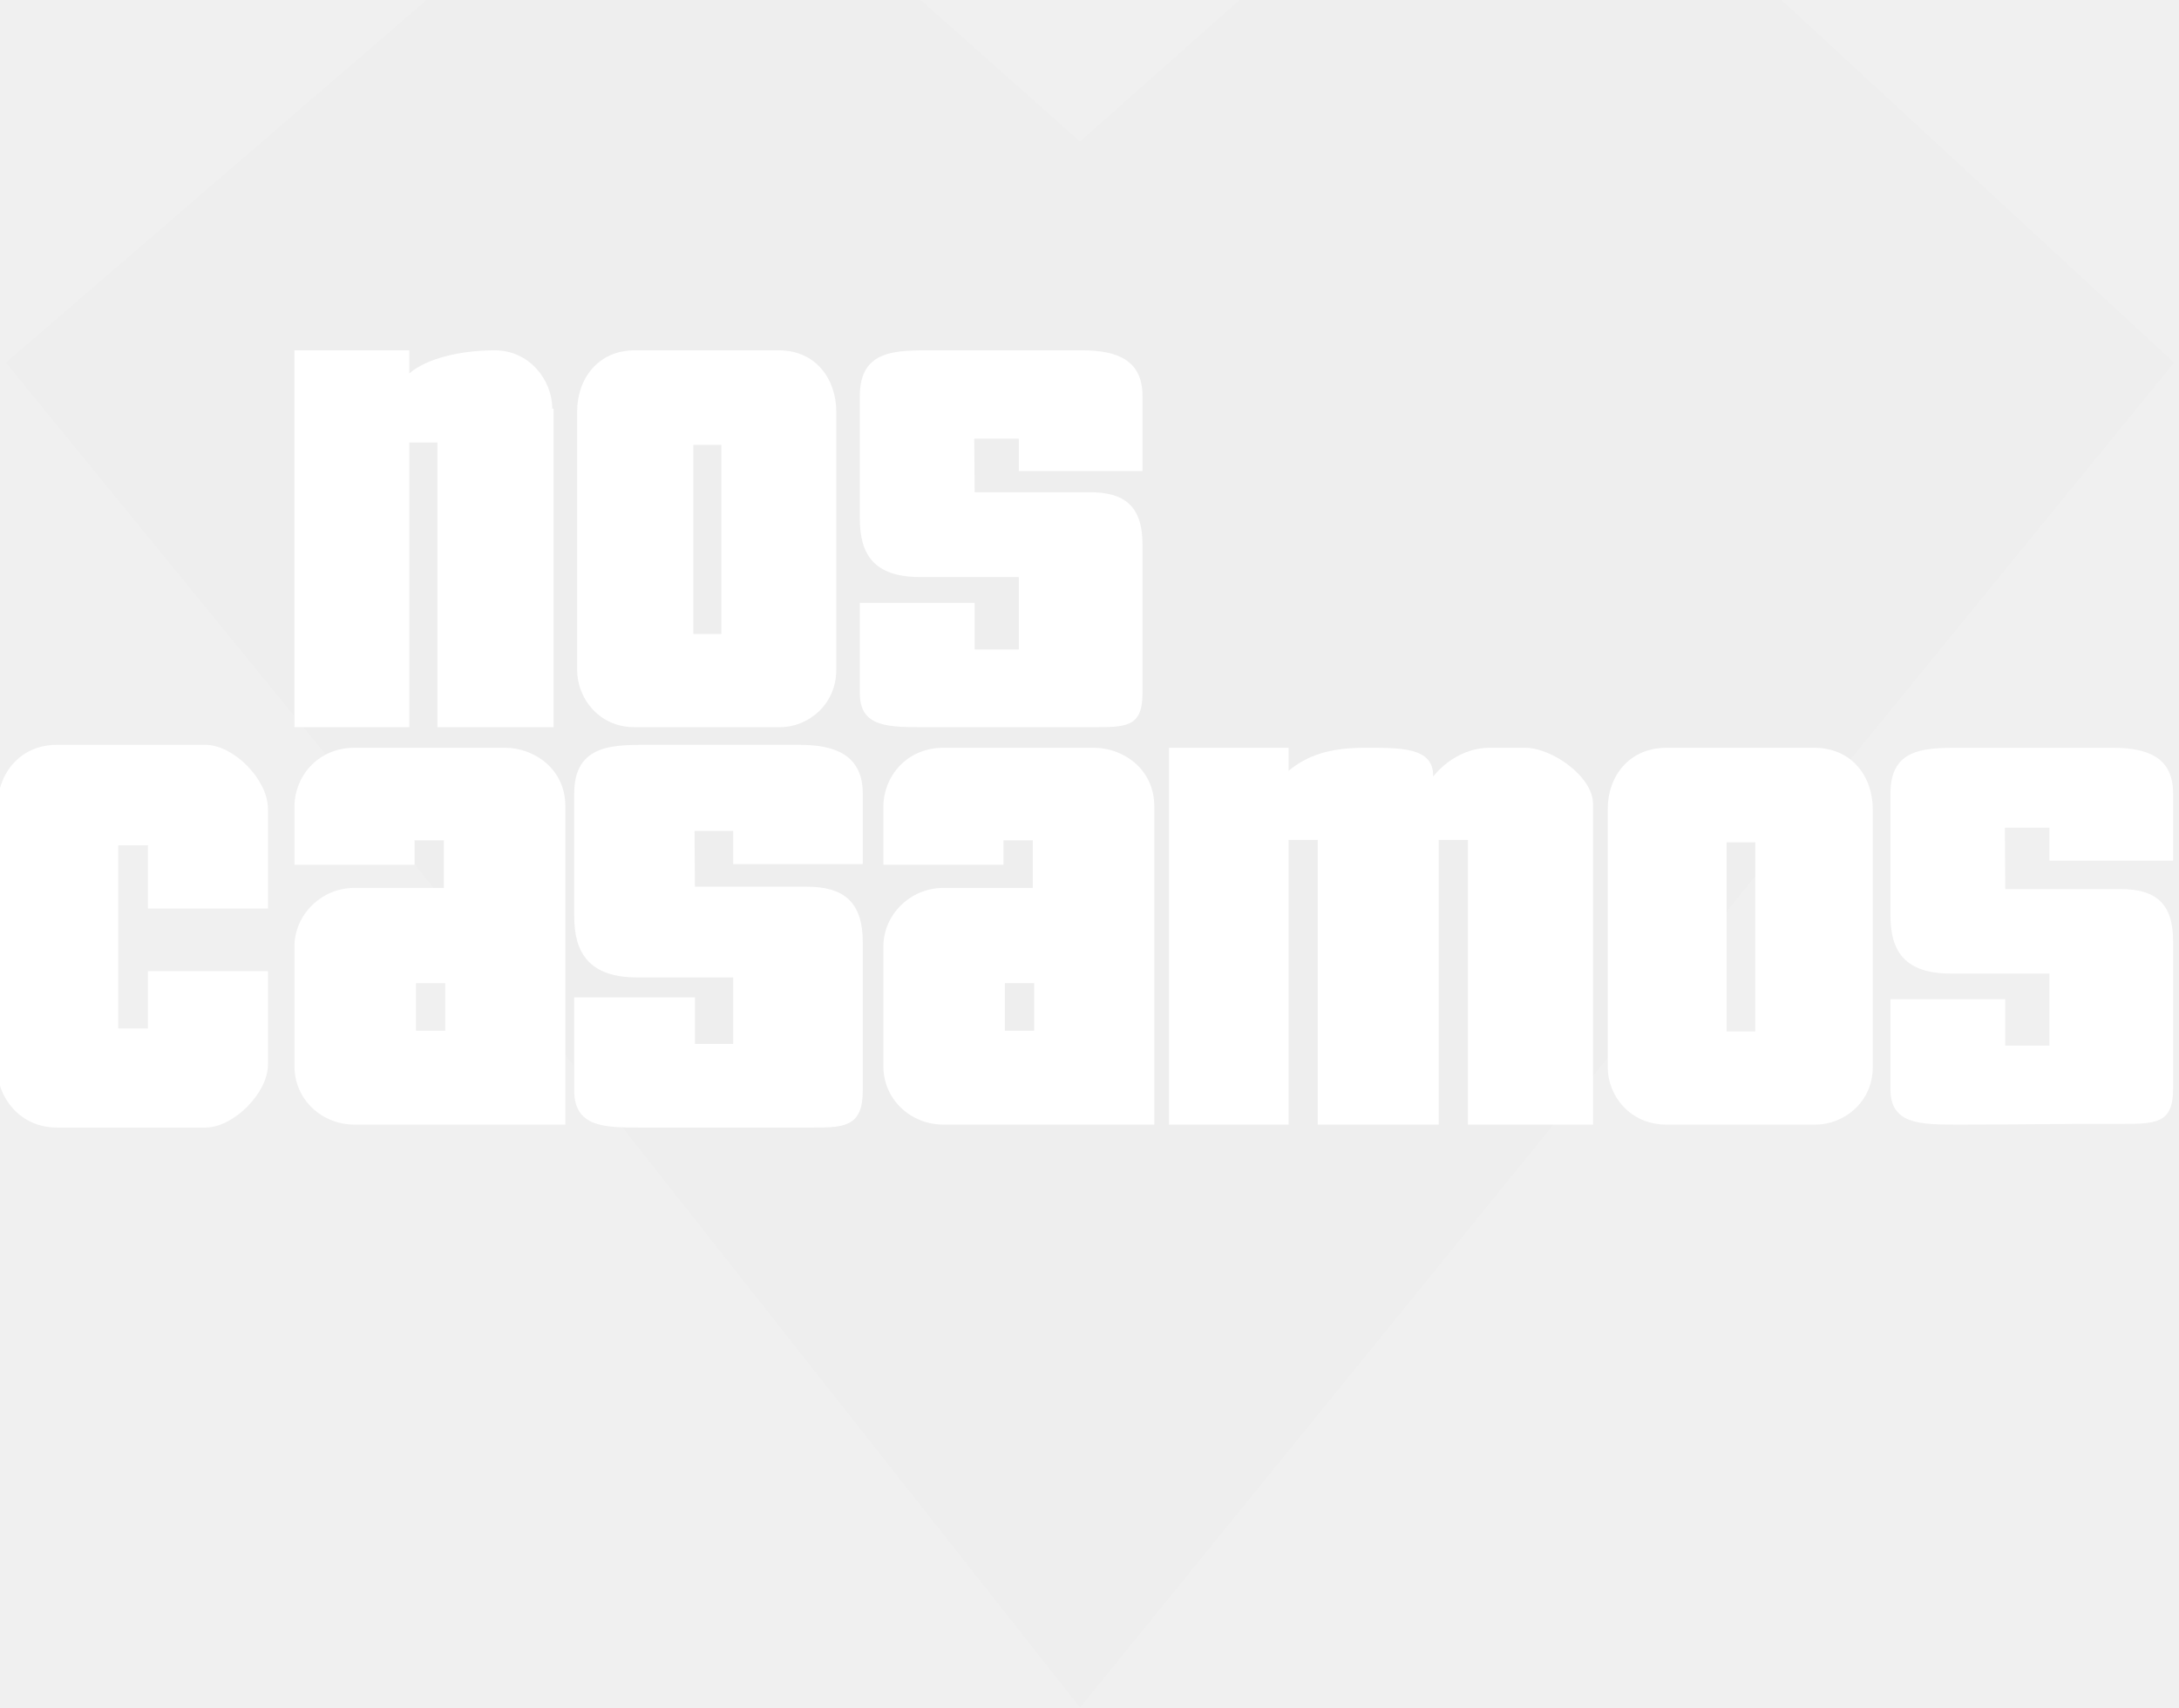
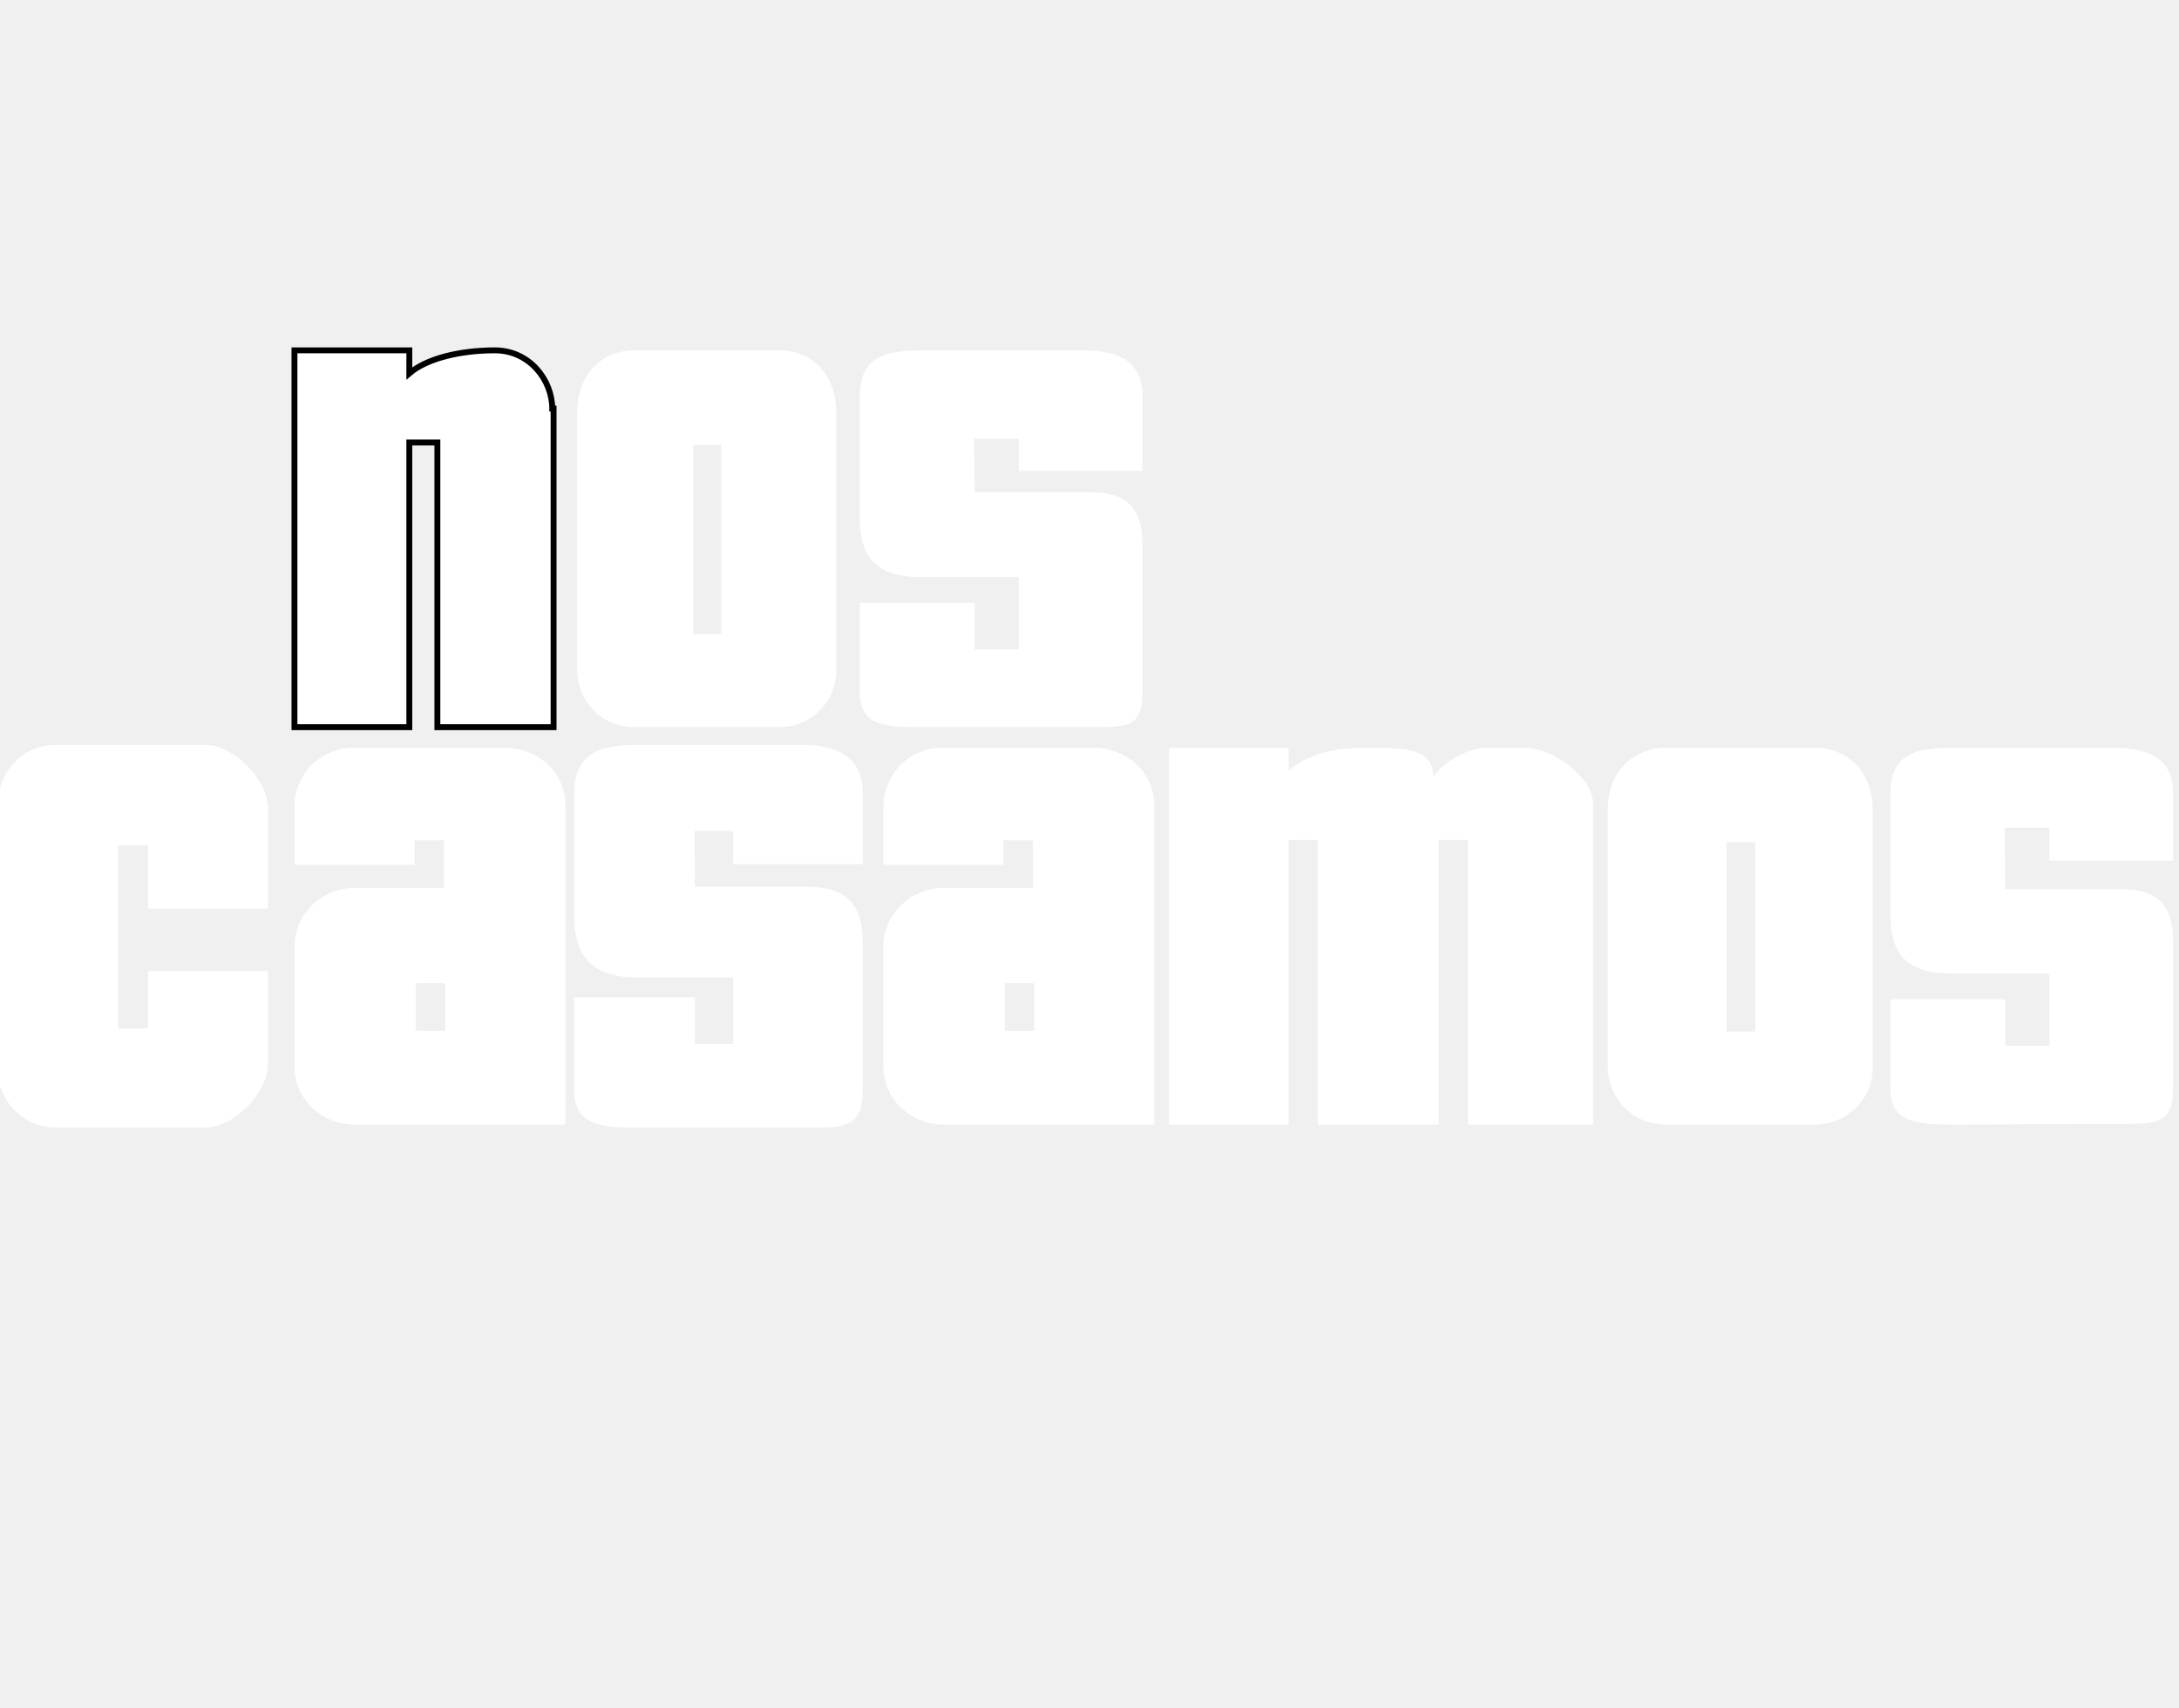
<svg xmlns="http://www.w3.org/2000/svg" width="370" height="290" viewBox="0 0 370 290" fill="none">
-   <path d="M72.428 0H156.318L183.389 24.026L210.461 0H302.503L369.168 61.587L301.828 144.154L183.389 290L68.368 144.154L1 61.587L72.428 0Z" fill="black" fill-opacity="0.01" />
  <path d="M360 150.995C353.999 150.995 340.5 150.995 340.5 150.995L340.429 140.569H348V146.172H369C369 146.172 369 140.843 369 134.744C369 128.645 364.714 126.999 358.714 127C352.714 127.001 345 127.001 345 127.001C345 127.001 339.871 127.001 333.571 127.001C327.271 127.001 321 126.766 321 134.744C321 142.721 321 154.835 321 155.426C321 161.631 323.485 165.344 331.285 165.344H348V177.585H340.5V169.707H321C321 169.707 321 179.063 321 184.973C321 190.882 325.839 191 332.428 191C339.017 191 352.5 190.88 352.5 190.88C352.5 190.88 354 190.88 360 190.88C366 190.88 369 190.88 369 184.971C368.999 179.062 369 166.358 369 159.857C369 153.357 366 150.995 360 150.995Z" fill="white" />
  <path d="M318 137.403C318 131.975 314.521 127 308.026 127H282.974C276.711 127 273 131.749 273 137.403V181.276C273 186.024 276.711 191 282.974 191C289.237 191 308.026 191 308.258 191C313.129 191 318 187.155 318 181.276V137.403ZM298.052 175.17H293.18V143.057H298.052V175.17Z" fill="white" />
  <path d="M243.353 131.73C243.353 126.896 237.867 127 231.729 127C225.591 127 221.871 128.381 218.802 130.914V127H198.5V191H218.802V142.655H223.759V191H244.297V142.655H249.254V191H270.5C270.5 191 270.5 141.114 270.5 136.51C270.5 131.906 263.51 127.001 259.012 127.001C254.514 127.001 259.056 127.001 252.975 127.001C246.893 127.001 243.353 131.906 243.353 131.906V131.73Z" fill="white" />
  <path d="M196 136.935C196 130.466 190.546 127 185.804 127H160.196C153.794 127 150 132.083 150 136.935V146.87H170.392V142.711H175.371V150.798C175.371 150.798 165.887 150.798 160.196 150.798C154.505 150.798 150 155.419 150 160.733V181.065C150 186.841 154.742 191 160.196 191H196V136.704V136.935ZM175.608 175.058H170.629V166.971H175.608V175.058Z" fill="white" />
  <path d="M135.714 127C141.714 126.999 146 128.652 146 134.776V146.253H125V140.626H117.429L117.5 151.097H137C143 151.097 146 153.469 146 159.996C146 166.524 145.999 179.283 146 185.216C146 191.15 143.131 191 137.131 191H109.538C102.949 191 98 191.152 98 185.218V169.887H117.5V177.799H125V165.506H108.285C100.485 165.506 98 161.777 98 155.546V134.776C98 126.765 104.271 127.001 110.571 127.001H122C122 127.001 129.714 127.001 135.714 127Z" fill="white" />
  <path d="M135.714 127C141.714 126.999 146 128.652 146 134.776V146.253H125V140.626H117.429L117.5 151.097H137C143 151.097 146 153.469 146 159.996C146 166.524 145.999 179.283 146 185.216C146 191.15 143.131 191 137.131 191H109.538C102.949 191 98 191.152 98 185.218V169.887H117.5V177.799H125V165.506H108.285C100.485 165.506 98 161.777 98 155.546V134.776C98 126.765 104.271 127.001 110.571 127.001H122C122 127.001 129.714 127.001 135.714 127Z" stroke="white" />
  <path d="M96 136.935C96 130.466 90.546 127 85.804 127H60.196C53.794 127 50 132.083 50 136.935V146.87H70.392V142.711H75.371V150.798C75.371 150.798 65.887 150.798 60.196 150.798C54.505 150.798 50 155.419 50 160.733V181.065C50 186.841 54.742 191 60.196 191H96V136.704V136.935ZM75.608 175.058H70.629V166.971H75.608V175.058Z" fill="white" />
  <path d="M34.875 127C39.375 127 45 132.653 45 137.402V153.809H25.622V143.057H19.575V175.169H25.622V165.444H45C45 165.444 45 176.3 45 180.823C45 185.346 39.375 191 34.875 191H9.675C3.6 191 0 186.024 0 181.275V137.402C0 131.749 3.6 127 9.675 127C9.675 127 30.375 127 34.875 127Z" fill="white" />
  <path d="M34.875 127C39.375 127 45 132.653 45 137.402V153.809H25.622V143.057H19.575V175.169H25.622V165.444H45C45 165.444 45 176.3 45 180.823C45 185.346 39.375 191 34.875 191H9.675C3.6 191 0 186.024 0 181.275V137.402C0 131.749 3.6 127 9.675 127C9.675 127 30.375 127 34.875 127Z" stroke="white" />
  <path d="M185 83.596C178.999 83.596 165.5 83.596 165.5 83.596L165.429 74.5H173V80H194C194 80 194 73.401 194 67.276C194 61.152 189.714 59.499 183.714 59.5C177.714 59.501 170 59.501 170 59.501C170 59.501 164.871 59.501 158.571 59.501C152.271 59.501 146 59.265 146 67.276C146 75.288 146 87.452 146 88.046C146 94.277 148.485 98.006 156.285 98.006H173V110.298H165.5V102.387H146C146 102.387 146 111.783 146 117.717C146 123.651 150.949 123.5 157.538 123.5C164.127 123.5 176.1 123.5 176.1 123.5C176.1 123.5 179.13 123.5 185.13 123.5C191.13 123.5 194 123.65 194 117.716C193.999 111.782 194 99.023 194 92.496C194 85.969 191 83.596 185 83.596Z" fill="white" />
  <path d="M142 69.903C142 64.475 138.598 59.5 132.247 59.5H107.753C101.629 59.5 98 64.249 98 69.903V113.776C98 118.525 101.629 123.5 107.753 123.5C113.877 123.5 132.247 123.5 132.474 123.5C137.237 123.5 142 119.655 142 113.776V69.903ZM122.494 107.67H117.732V75.556H122.494V107.67Z" fill="white" />
-   <path d="M93.773 69.399C93.773 64.565 89.918 59.5 84.021 59.5C78.124 59.5 72.454 60.881 69.505 63.414V59.5H50V123.5H69.505V75.155H74.268V123.5H94V69.399H93.773Z" fill="white" />
+   <path d="M93.773 69.399C93.773 64.565 89.918 59.5 84.021 59.5C78.124 59.5 72.454 60.881 69.505 63.414V59.5H50V123.5H69.505V75.155H74.268V123.5H94V69.399H93.773Z" fill="white" stroke="black" />
</svg>
